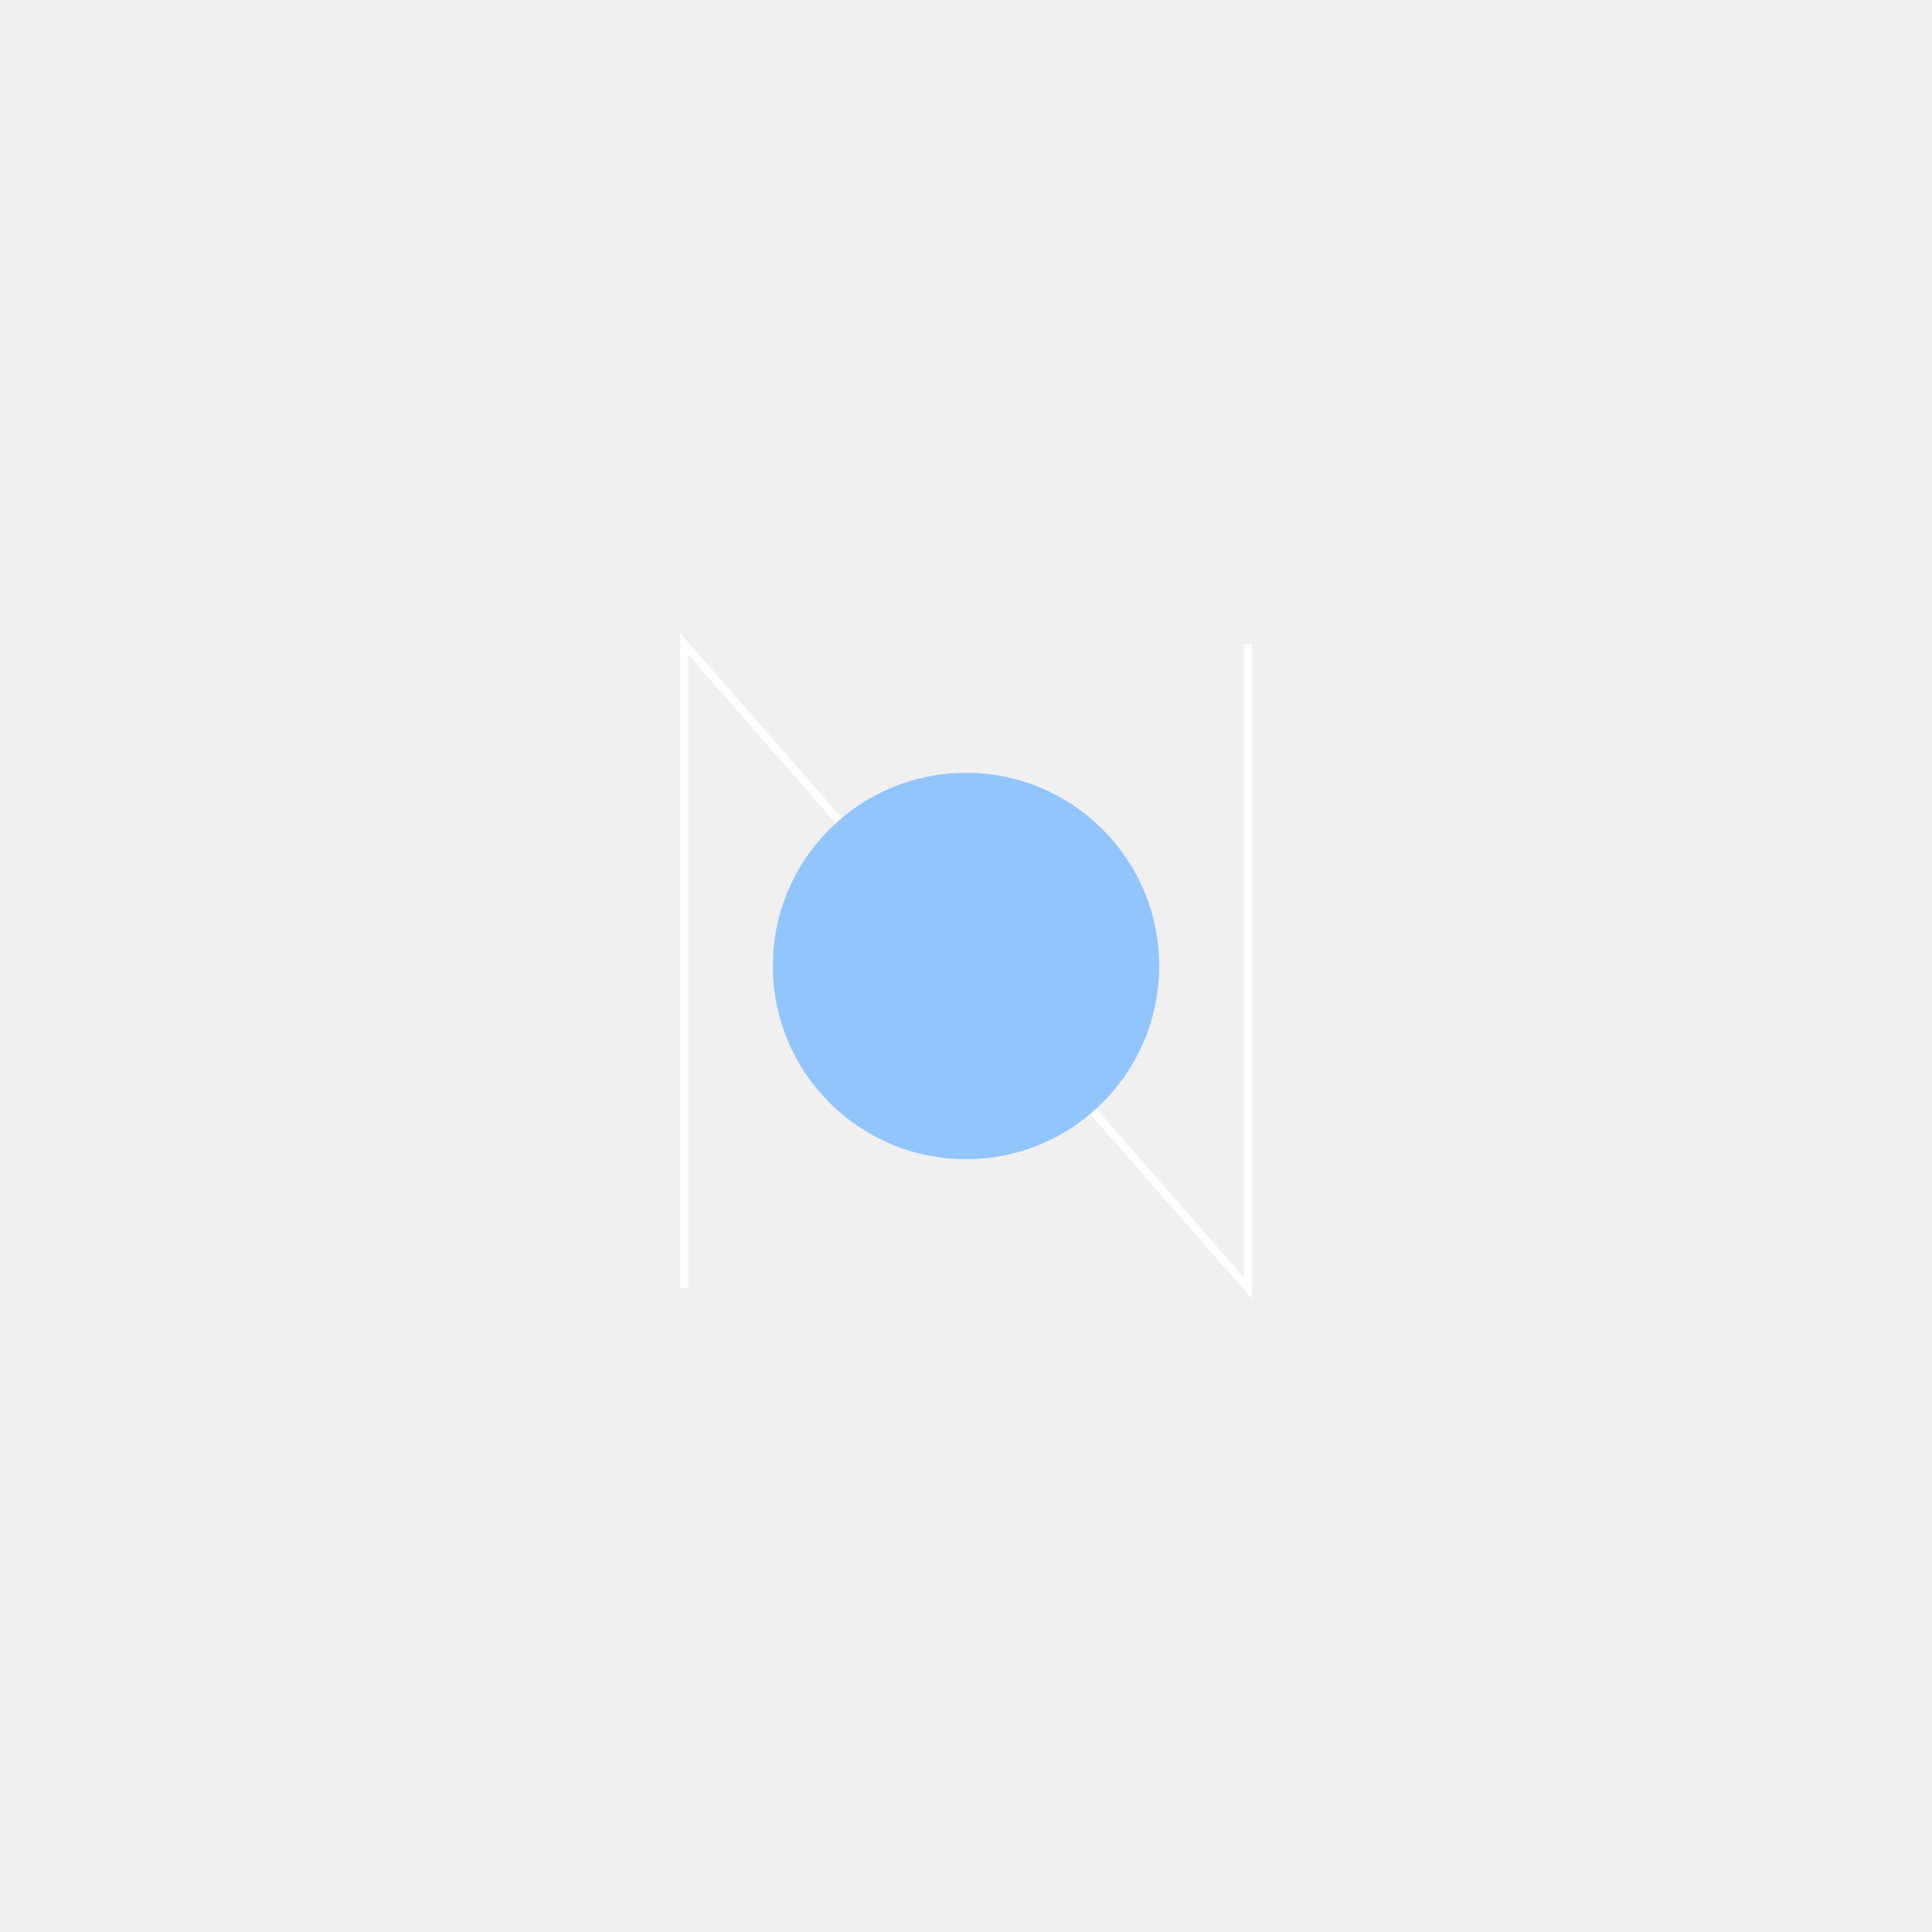
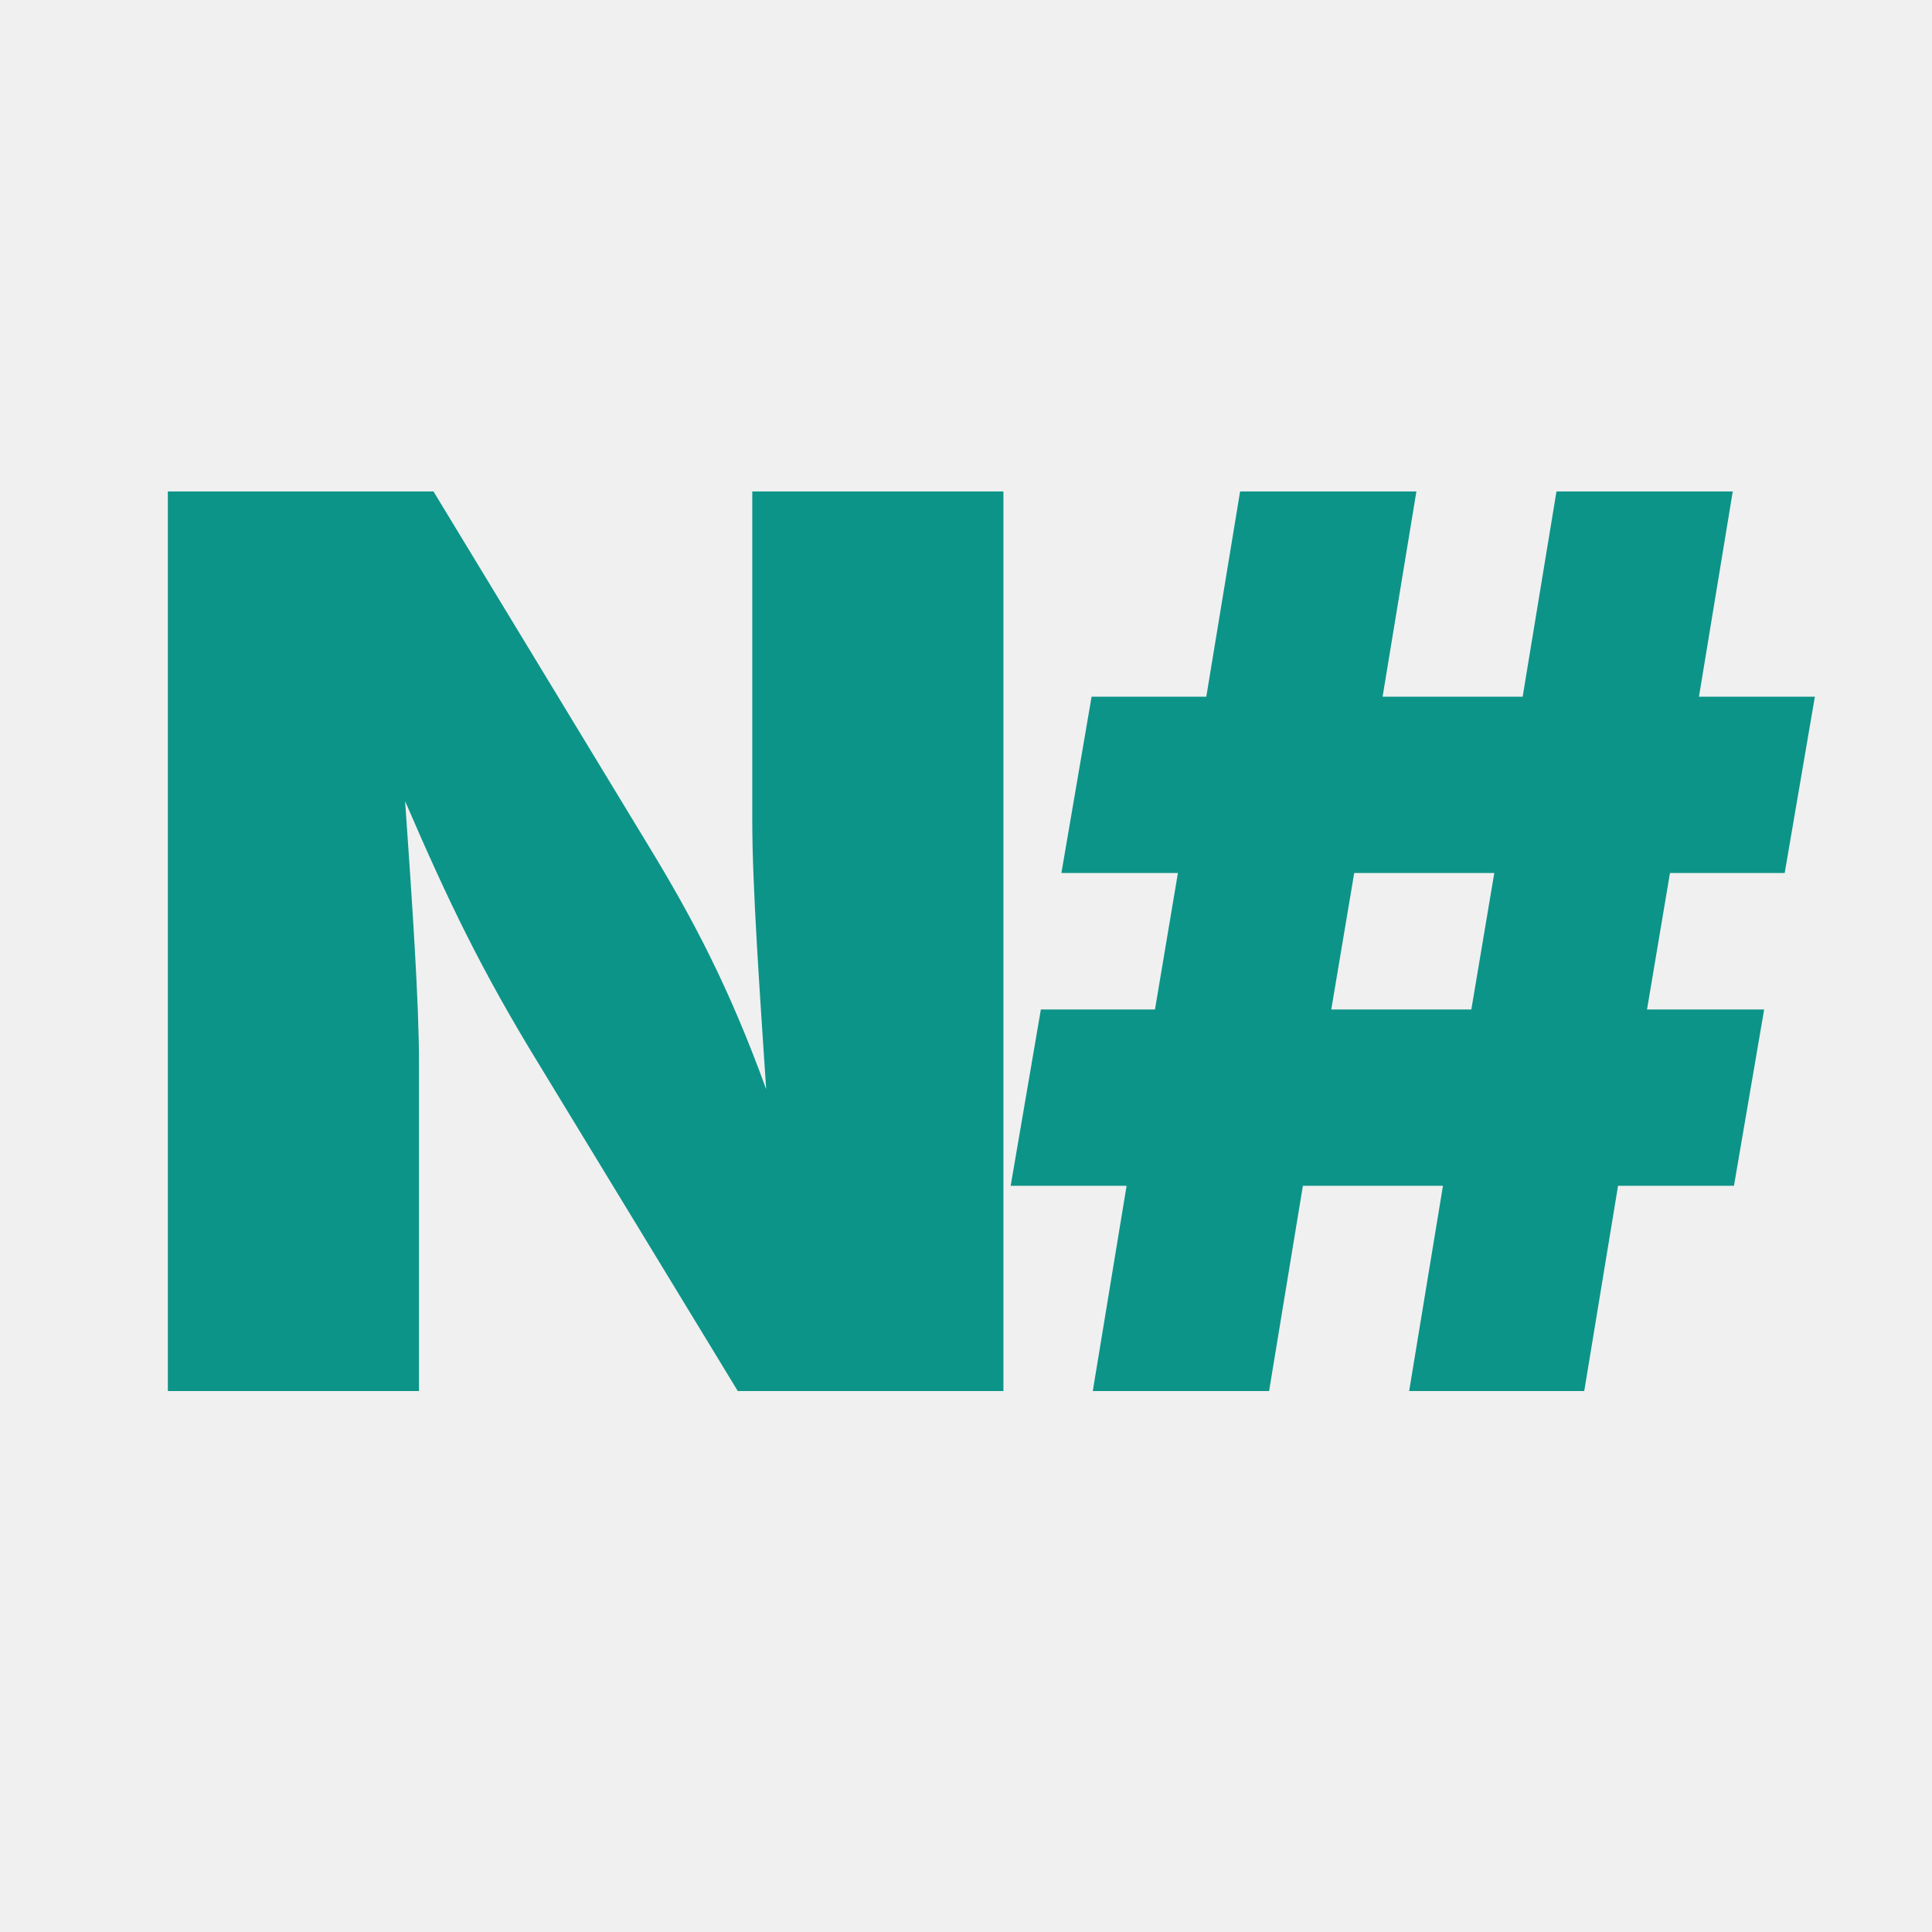
- <svg xmlns="http://www.w3.org/2000/svg" viewBox="0 0 240 240" fill="none">
-   <path d="M 85 160 L 85 80 L 155 160 L 155 80" stroke="#ffffff" strokeWidth="20" strokeLinecap="round" strokeLinejoin="round" />
-   <circle cx="120" cy="120" r="24" fill="#93c5fd" />
+ <svg xmlns="http://www.w3.org/2000/svg" viewBox="0 0 100 100">
+   <text x="50" y="72" font-family="system-ui, -apple-system, sans-serif" font-weight="900" font-size="64" fill="#0d9488" text-anchor="middle" letter-spacing="-3">N#</text>
</svg>
